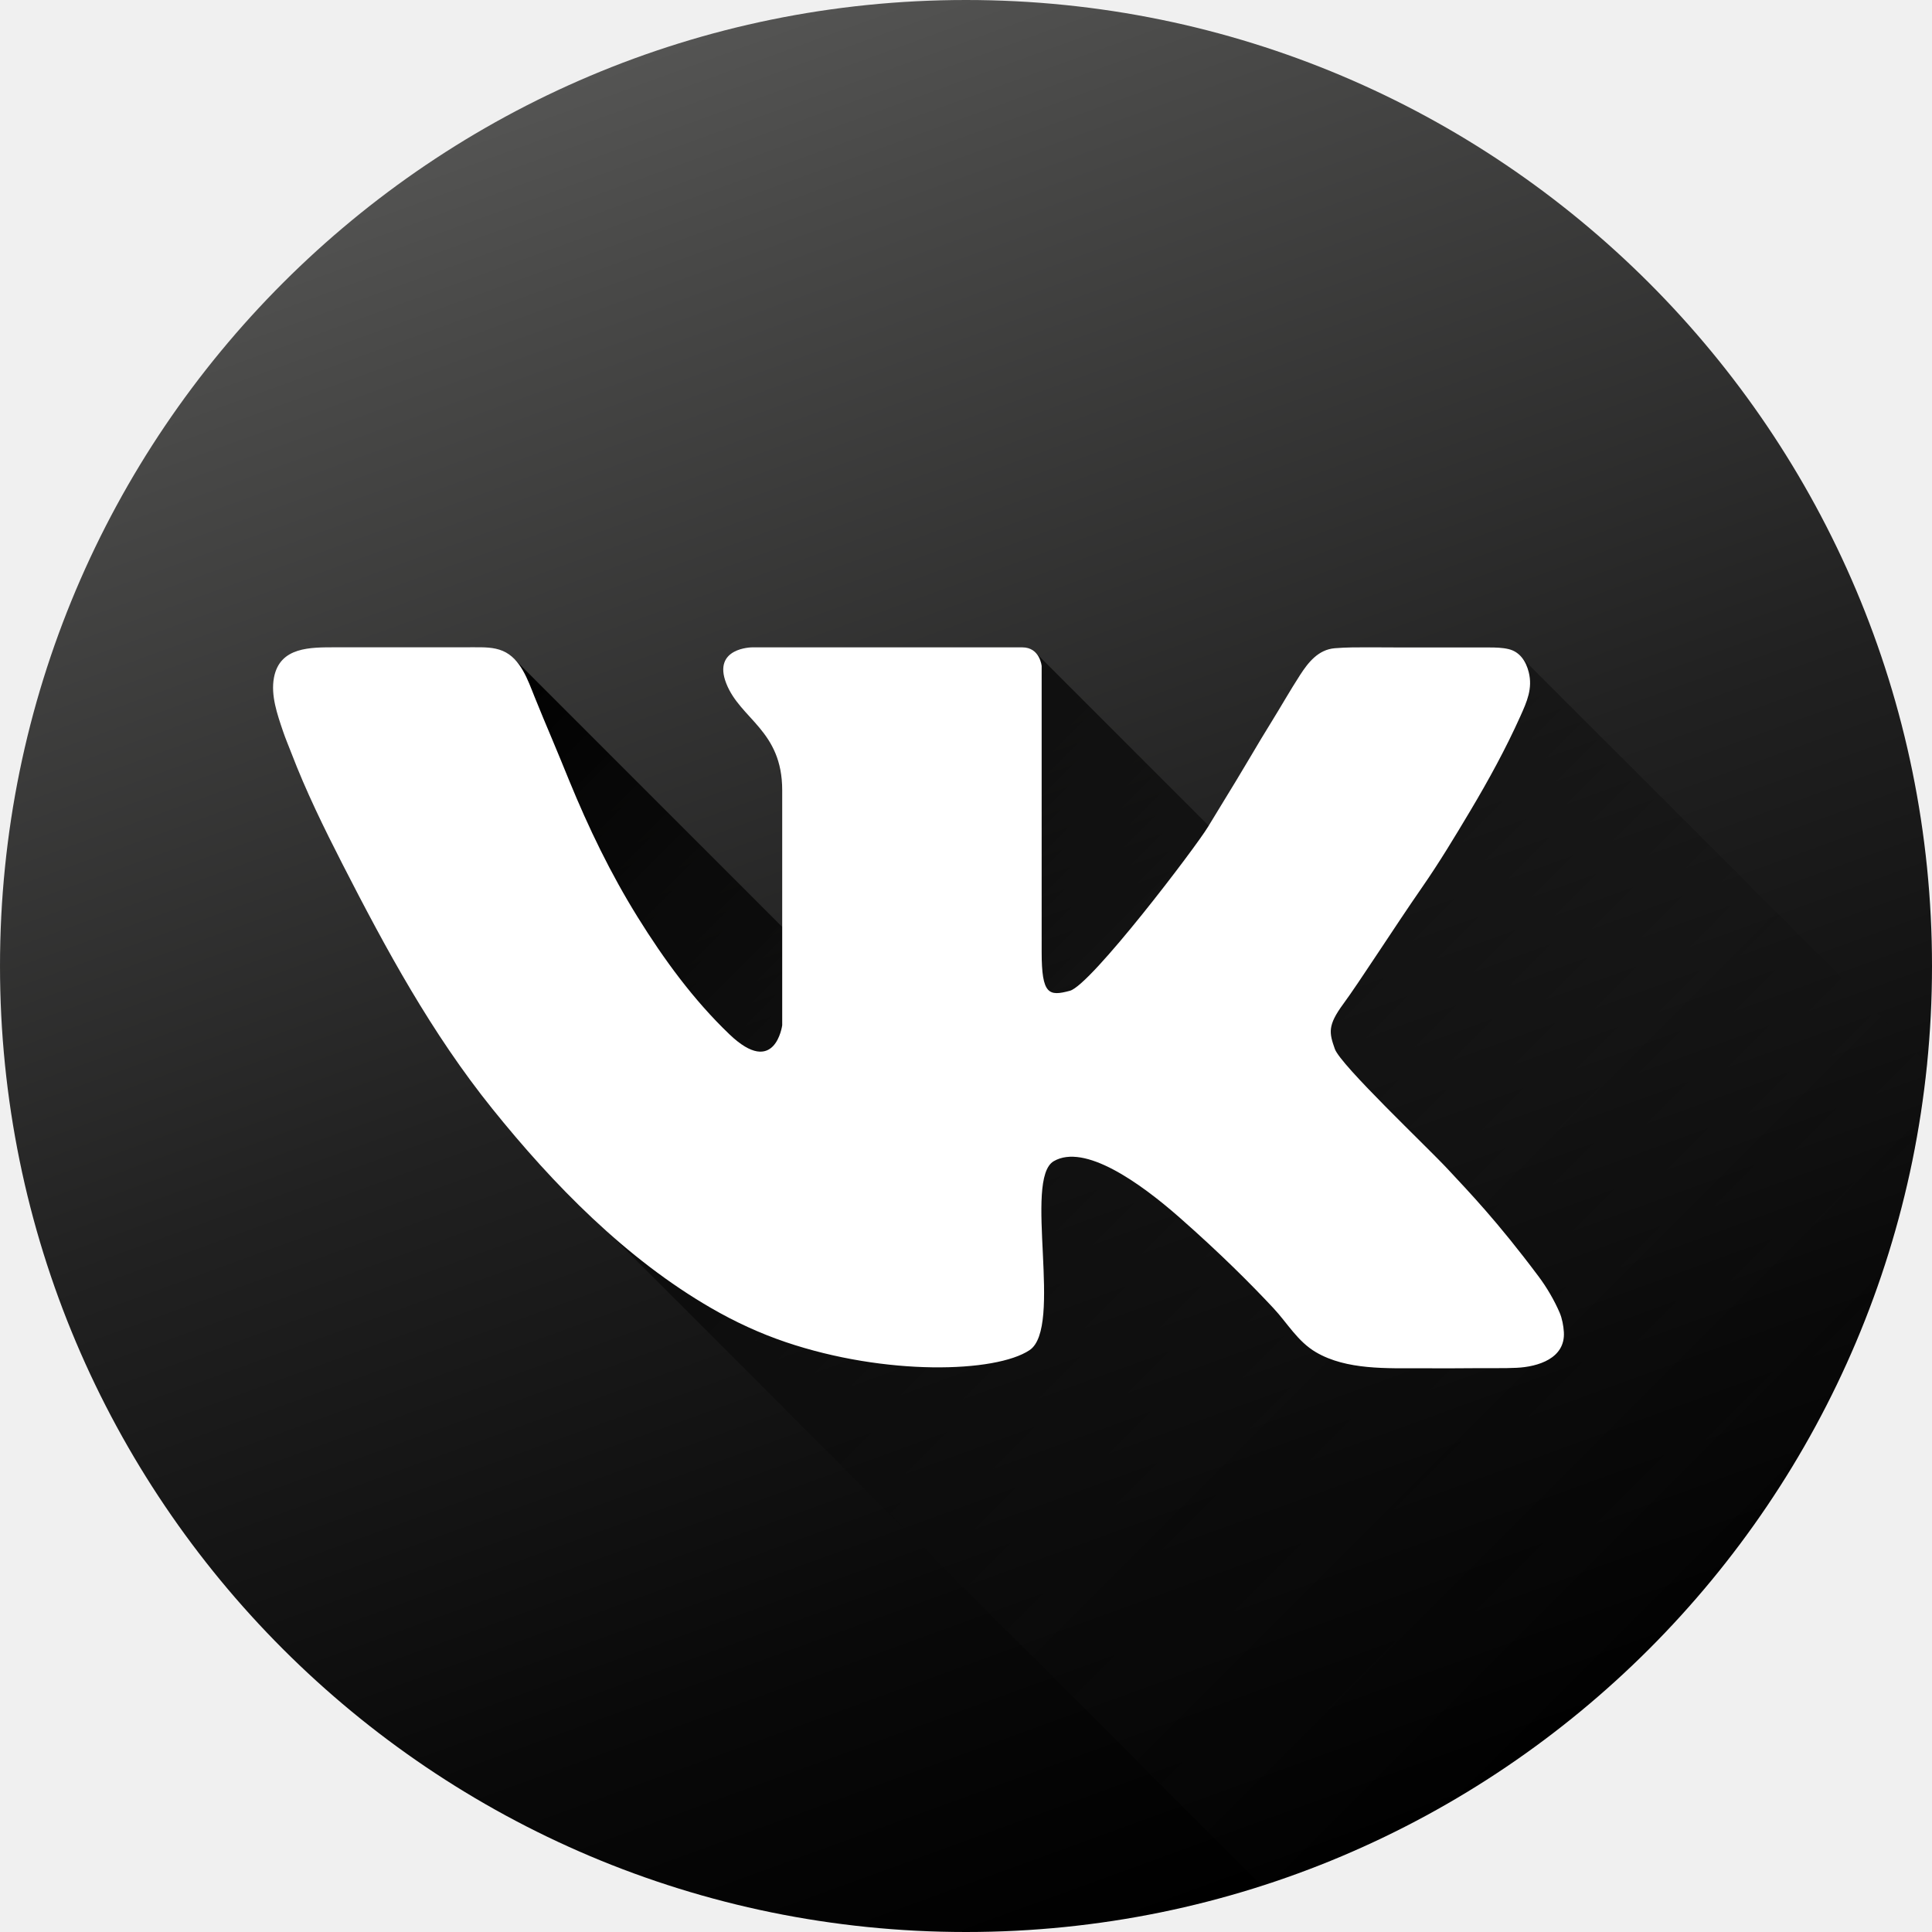
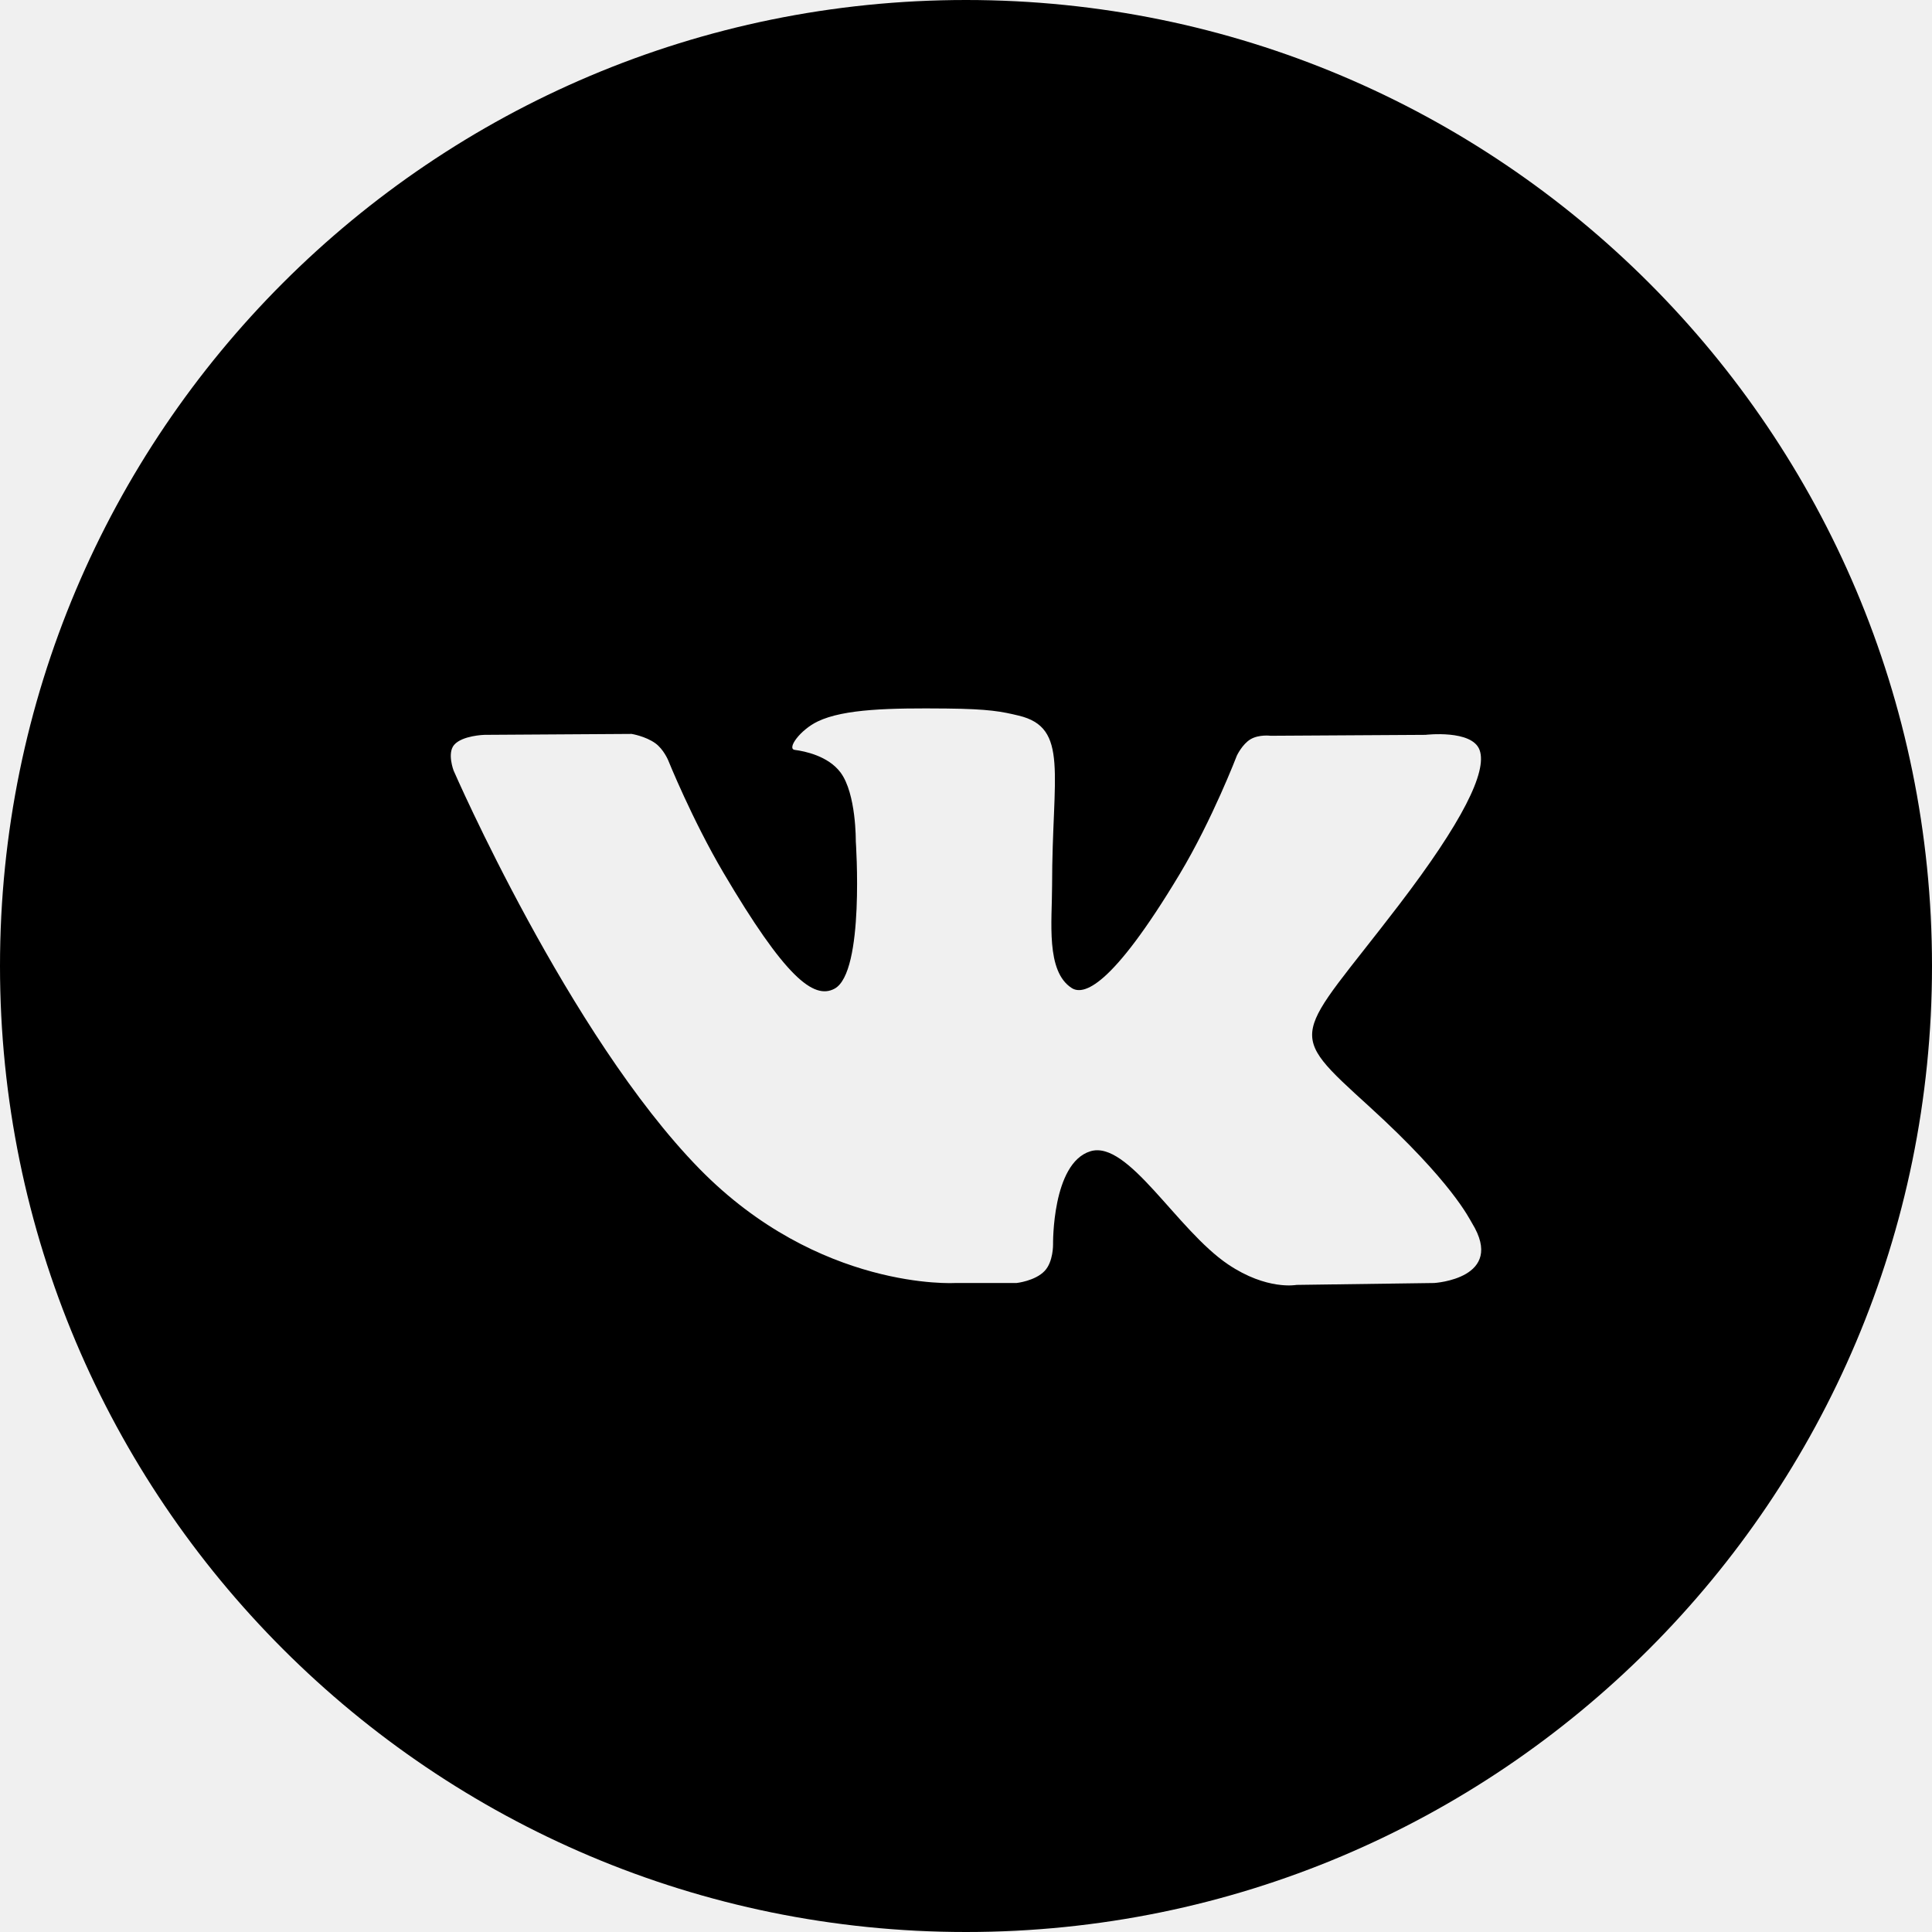
- <svg xmlns="http://www.w3.org/2000/svg" enable-background="new 0 0 1024 1024" height="1024px" id="VK" version="1.1" viewBox="0 0 1024 1024" width="1024px" xml:space="preserve">
-   <g id="Background">
-     <linearGradient gradientTransform="matrix(0.9397 0.3421 0.3421 -0.9397 275.9552 765.9202)" gradientUnits="userSpaceOnUse" id="bg_2_" x1="464.146" x2="-194.272" y1="-72.95" y2="711.627">
-       <stop offset="0" style="stop-color:#000000" />
-       <stop offset="0.192" style="stop-color:#090909" />
-       <stop offset="0.505" style="stop-color:#212121" />
-       <stop offset="0.899" style="stop-color:#494948" />
-       <stop offset="1" style="stop-color:#545453" />
-     </linearGradient>
-     <circle cx="512.001" cy="512" fill="url(#bg_2_)" id="bg_1_" r="512" />
-   </g>
-   <linearGradient gradientTransform="matrix(1 0 0 -1 214.3398 1116.039)" gradientUnits="userSpaceOnUse" id="Shadow_1_" x1="129.037" x2="691.654" y1="836.313" y2="273.696">
-     <stop offset="0" style="stop-color:#000000" />
-     <stop offset="0.483" style="stop-color:#090909;stop-opacity:0.517" />
-     <stop offset="1" style="stop-color:#181818;stop-opacity:0" />
-   </linearGradient>
-   <path d="M668.796,999.546L318.767,649.494L281,512l-7.793-162.105L414.582,491.27  l134.373-145.296l91.681,91.663l163.37-91.597l217.447,217.363c0,0-4.848,40.805-9.908,61.333  c-5.061,20.527-11.34,43.7-17.04,58.944s-11.797,30.787-16.893,41.563c-5.097,10.775-9.94,21.222-16.524,32.845  s-10.039,17.964-16.383,27.726c-6.344,9.761-13.304,20.791-23.021,33.324c-9.719,12.533-11.48,15.862-24.392,30.056  c-12.911,14.192-18.769,21.396-33.417,34.73s-21.867,20.404-36.556,31.485c-14.689,11.081-33.284,24.755-49.068,34.002  s-28.288,16.533-41.838,22.911s-27.085,12.633-39.324,17.196C684.85,994.083,681.37,995.686,668.796,999.546z" fill="url(#Shadow_1_)" id="Shadow" />
-   <path d="M828.88,706.033c-0.198-3.304-0.931-7.256-2.244-10.306c-2.822-6.555-6.797-13.357-11.069-19.067  c-22.258-29.75-37.026-44.946-48.155-56.933c-11.13-11.984-56.933-55.22-59.929-63.78c-2.996-8.562-3.96-12.36,4.548-23.918  c8.508-11.559,27.129-40.72,41.684-61.694c9.128-13.155,17.42-26.91,25.612-40.659c9.659-16.21,18.743-32.813,26.485-50.029  c3.462-7.698,6.604-14.711,4.46-23.337c-1.437-5.779-4.687-10.856-10.739-12.282c-3.304-0.778-6.909-0.857-10.29-0.857  c-12.627,0-45.589,0-45.589,0c-5.958,0-11.917-0.087-17.876-0.076c-6.109,0.011-12.269-0.037-18.36,0.485  c-8.666,0.742-13.977,7.425-18.336,14.163c-5.333,8.245-10.187,16.823-15.36,25.172c-3.537,5.705-6.998,11.455-10.397,17.243  c-5.312,9.04-10.784,17.983-16.256,26.927c-2.271,3.71-4.55,7.416-6.789,11.146c-6.421,10.699-62.069,83.898-73.198,86.896  s-14.982,2.142-14.982-20.547c0-22.687,0-151.533,0-151.533s-0.854-9.935-10.272-9.935s-53.099,0-53.099,0h-90.09  c0,0-21.188,0.088-13.697,19.138c7.491,19.049,29.644,24.828,29.644,56.611c0,31.782,0,124.565,0,124.565  s-3.745,27.931-27.931,4.815c-19.059-18.215-34.762-39.751-48.637-62.081c-14.426-23.215-26.048-47.333-36.4-72.602  c-2.961-7.227-5.893-14.466-8.934-21.659c-3.174-7.509-6.319-15.031-9.363-22.593c-3.535-8.784-7.317-20.265-16.849-24.309  c-4.792-2.033-10.092-1.933-15.2-1.932c-18.943,0.005-37.885,0.058-56.827,0.022c-5.558-0.01-11.116-0.016-16.674-0.002  c-13.123,0.031-29.445-0.356-32.558,16.038c-1.794,9.443,1.772,19.523,4.757,28.367c1.354,4.02,3.023,7.884,4.537,11.837  c7.7,20.099,17.191,39.48,26.987,58.622c23.277,45.48,47.248,89.673,79.387,129.647c32.479,40.396,70.825,79.544,115.996,105.676  c12.563,7.268,25.77,13.4,39.527,18.061c53.079,17.979,111.295,16.267,129.273,4.281c17.979-11.986-3.424-90.75,12.842-100.167  c16.267-9.418,45.375,11.13,66.777,29.965c21.403,18.834,37.669,35.1,49.656,47.942c7.506,8.042,12.79,17.64,22.575,23.376  c16.186,9.486,37.753,8.435,55.808,8.485c10.065,0.029,20.133,0.063,30.199-0.063c6.803-0.084,13.608,0.136,20.406-0.193  C815.109,724.418,829.718,720.008,828.88,706.033z" fill="#FFFFFF" id="VK_1_" />
+ <svg xmlns="http://www.w3.org/2000/svg" width="48" height="48" viewBox="0 0 48 48" fill="black">
+   <path d="M0 24C0 10.745 10.745 0 24 0C37.255 0 48 10.745 48 24C48 37.255 37.255 48 24 48C10.745 48 0 37.255 0 24ZM25.256 31.876C25.256 31.876 25.718 31.826 25.954 31.576C26.171 31.348 26.163 30.916 26.163 30.916C26.163 30.916 26.134 28.902 27.087 28.604C28.026 28.312 29.232 30.552 30.512 31.414C31.478 32.065 32.212 31.923 32.212 31.923L35.632 31.876C35.632 31.876 37.42 31.768 36.572 30.388C36.502 30.275 36.077 29.366 34.03 27.501C31.885 25.548 32.173 25.863 34.755 22.485C36.328 20.427 36.956 19.171 36.76 18.634C36.573 18.12 35.416 18.257 35.416 18.257L31.567 18.28C31.567 18.28 31.282 18.242 31.07 18.366C30.864 18.488 30.73 18.772 30.73 18.772C30.73 18.772 30.121 20.363 29.308 21.718C27.594 24.574 26.91 24.725 26.629 24.549C25.977 24.134 26.139 22.887 26.139 22.001C26.139 19.232 26.568 18.078 25.307 17.779C24.889 17.679 24.581 17.614 23.51 17.603C22.137 17.59 20.974 17.608 20.316 17.924C19.878 18.134 19.54 18.604 19.746 18.631C20 18.664 20.576 18.783 20.882 19.191C21.276 19.718 21.262 20.901 21.262 20.901C21.262 20.901 21.489 24.16 20.733 24.564C20.215 24.842 19.503 24.276 17.974 21.683C17.192 20.356 16.601 18.889 16.601 18.889C16.601 18.889 16.487 18.615 16.283 18.467C16.036 18.289 15.692 18.234 15.692 18.234L12.035 18.257C12.035 18.257 11.485 18.272 11.283 18.506C11.104 18.714 11.27 19.145 11.27 19.145C11.27 19.145 14.133 25.722 17.376 29.037C20.35 32.075 23.725 31.876 23.725 31.876H25.256Z" />
</svg>
